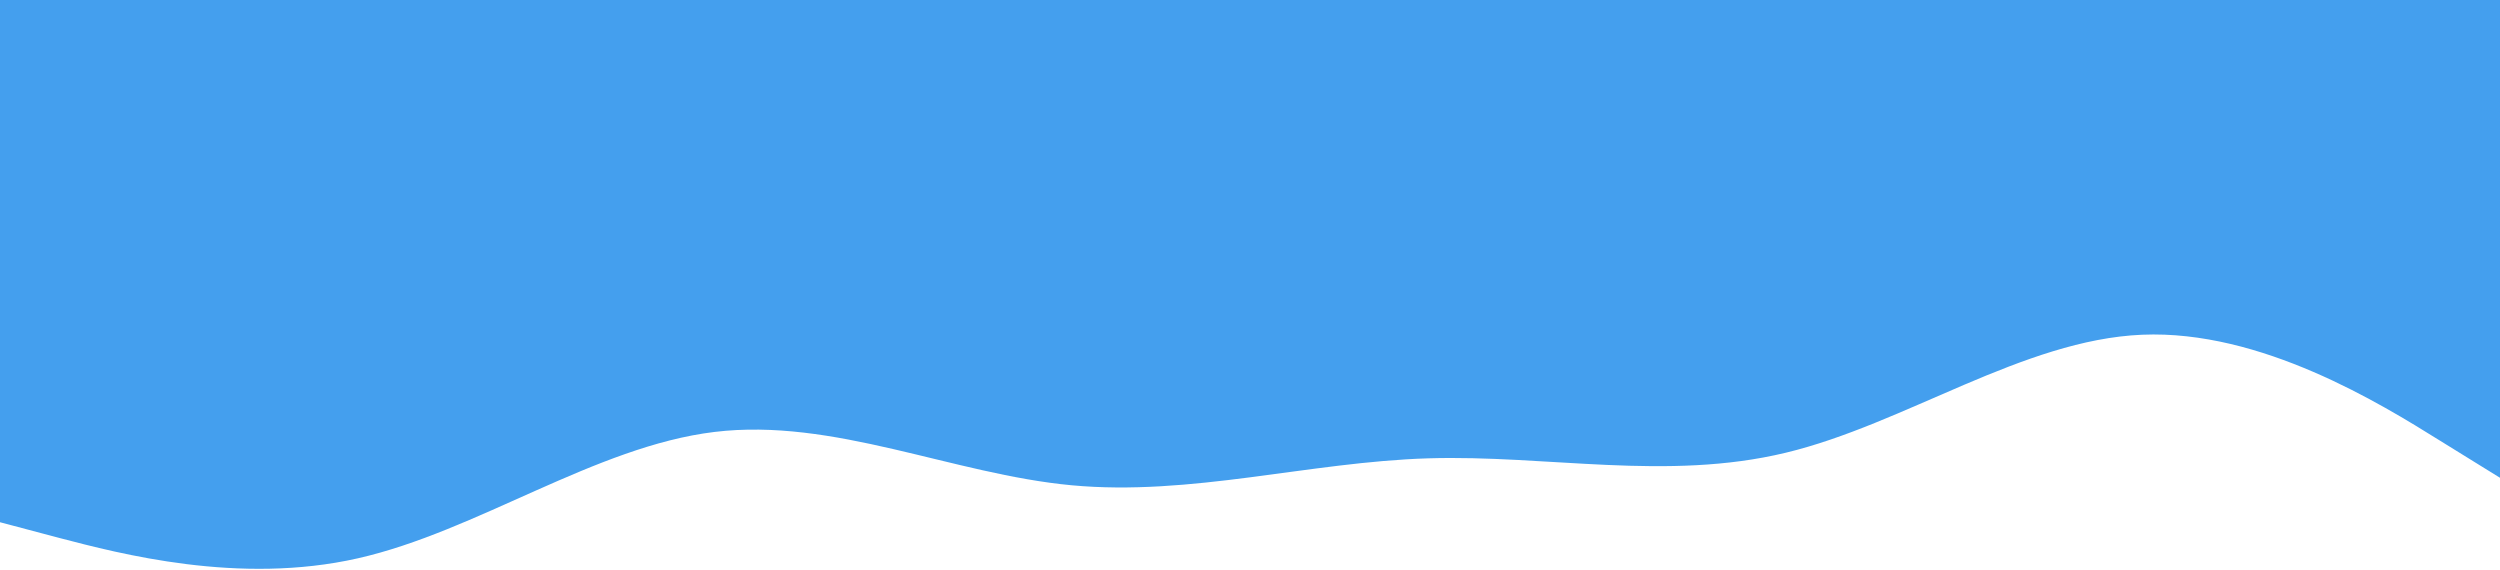
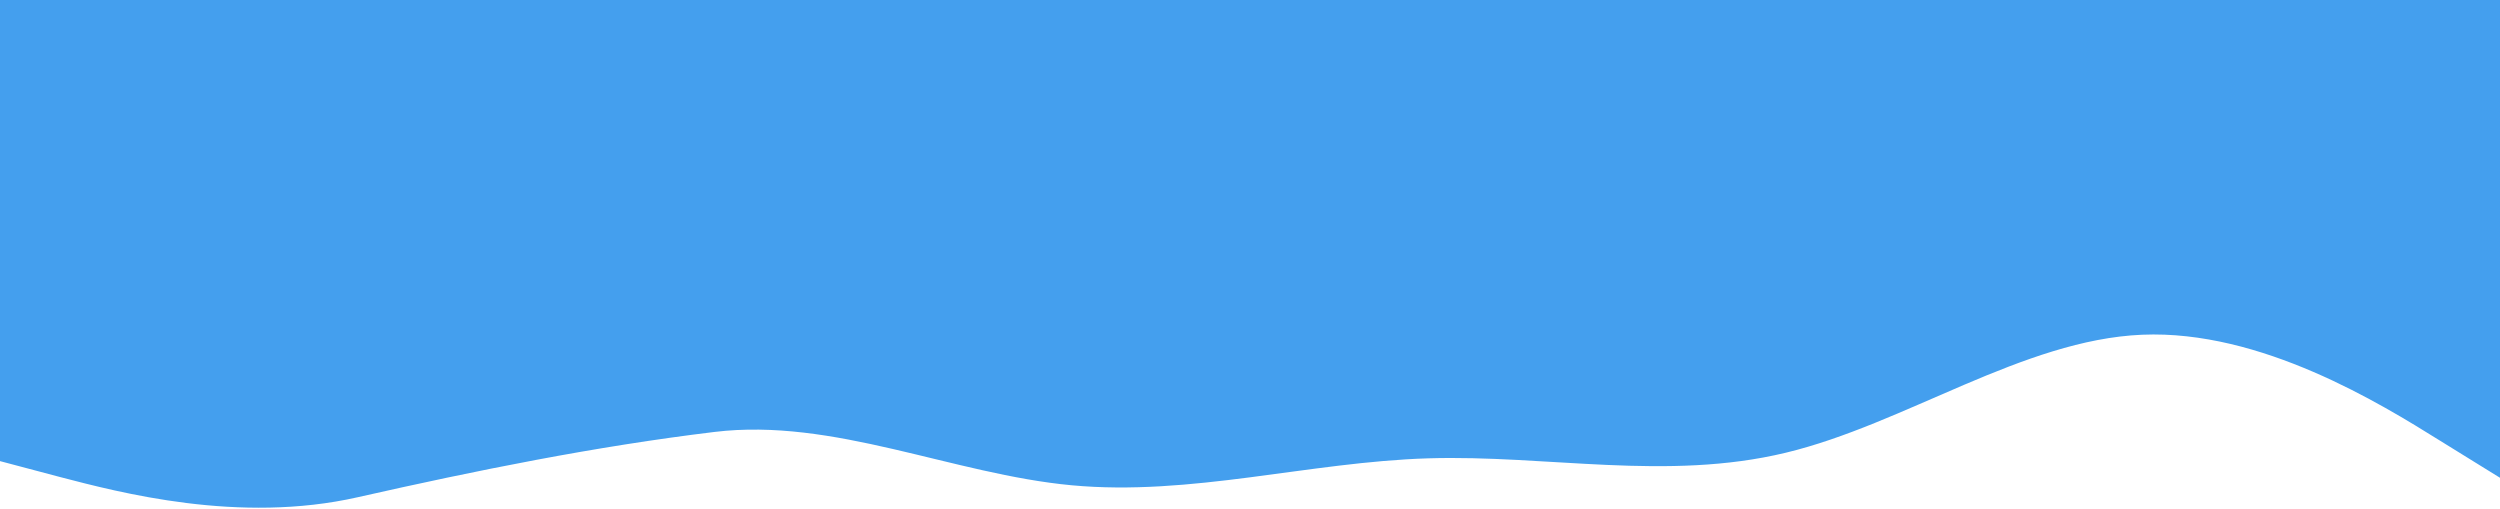
- <svg xmlns="http://www.w3.org/2000/svg" width="900" height="205" viewBox="0 0 900 205" fill="none">
-   <path d="M900 172L878.5 158.7C857 145.3 814 118.7 771.2 120.5C728.3 122.3 685.7 152.7 642.8 163C600 173.3 557 163.7 514.2 165C471.3 166.3 428.7 178.7 385.8 174.7C343 170.7 300 150.3 257.2 155.5C214.3 160.7 171.7 191.3 128.8 201C86 210.7 43 199.3 21.5 193.7L1.46659e-06 188L1.79021e-05 1.28722e-05L21.5 1.47518e-05C43 1.66314e-05 86 2.03906e-05 128.8 2.41323e-05C171.7 2.78827e-05 214.3 3.16069e-05 257.2 3.53574e-05C300 3.90991e-05 343 4.28582e-05 385.8 4.65999e-05C428.7 5.03504e-05 471.3 5.40746e-05 514.2 5.7825e-05C557 6.15667e-05 600 6.53259e-05 642.8 6.90676e-05C685.7 7.2818e-05 728.3 7.65422e-05 771.2 8.02927e-05C814 8.40344e-05 857 8.77936e-05 878.5 8.96731e-05L900 9.15527e-05L900 172Z" fill="#449FEE" />
+ <svg xmlns="http://www.w3.org/2000/svg" width="900" height="183" viewBox="0 0 900 183" fill="none">
+   <path d="M900 172L878.5 158.7C857 145.3 814 118.7 771.2 120.5C728.3 122.3 685.7 152.7 642.8 163C600 173.3 557 163.7 514.2 165C471.3 166.3 428.7 178.7 385.8 174.7C343 170.7 300 150.3 257.2 155.5C214.3 160.7 171.7 169.3 128.8 179C86 188.7 43 177.3 21.5 171.7L1.46659e-06 166L1.59788e-05 1.28722e-05L21.5 1.47518e-05C43 1.66314e-05 86 2.03906e-05 128.8 2.41323e-05C171.7 2.78827e-05 214.3 3.16069e-05 257.2 3.53574e-05C300 3.90991e-05 343 4.28582e-05 385.8 4.65999e-05C428.7 5.03504e-05 471.3 5.40746e-05 514.2 5.7825e-05C557 6.15667e-05 600 6.53259e-05 642.8 6.90676e-05C685.7 7.2818e-05 728.3 7.65422e-05 771.2 8.02927e-05C814 8.40344e-05 857 8.77936e-05 878.5 8.96731e-05L900 9.15527e-05L900 172Z" fill="#449FEE" />
</svg>
